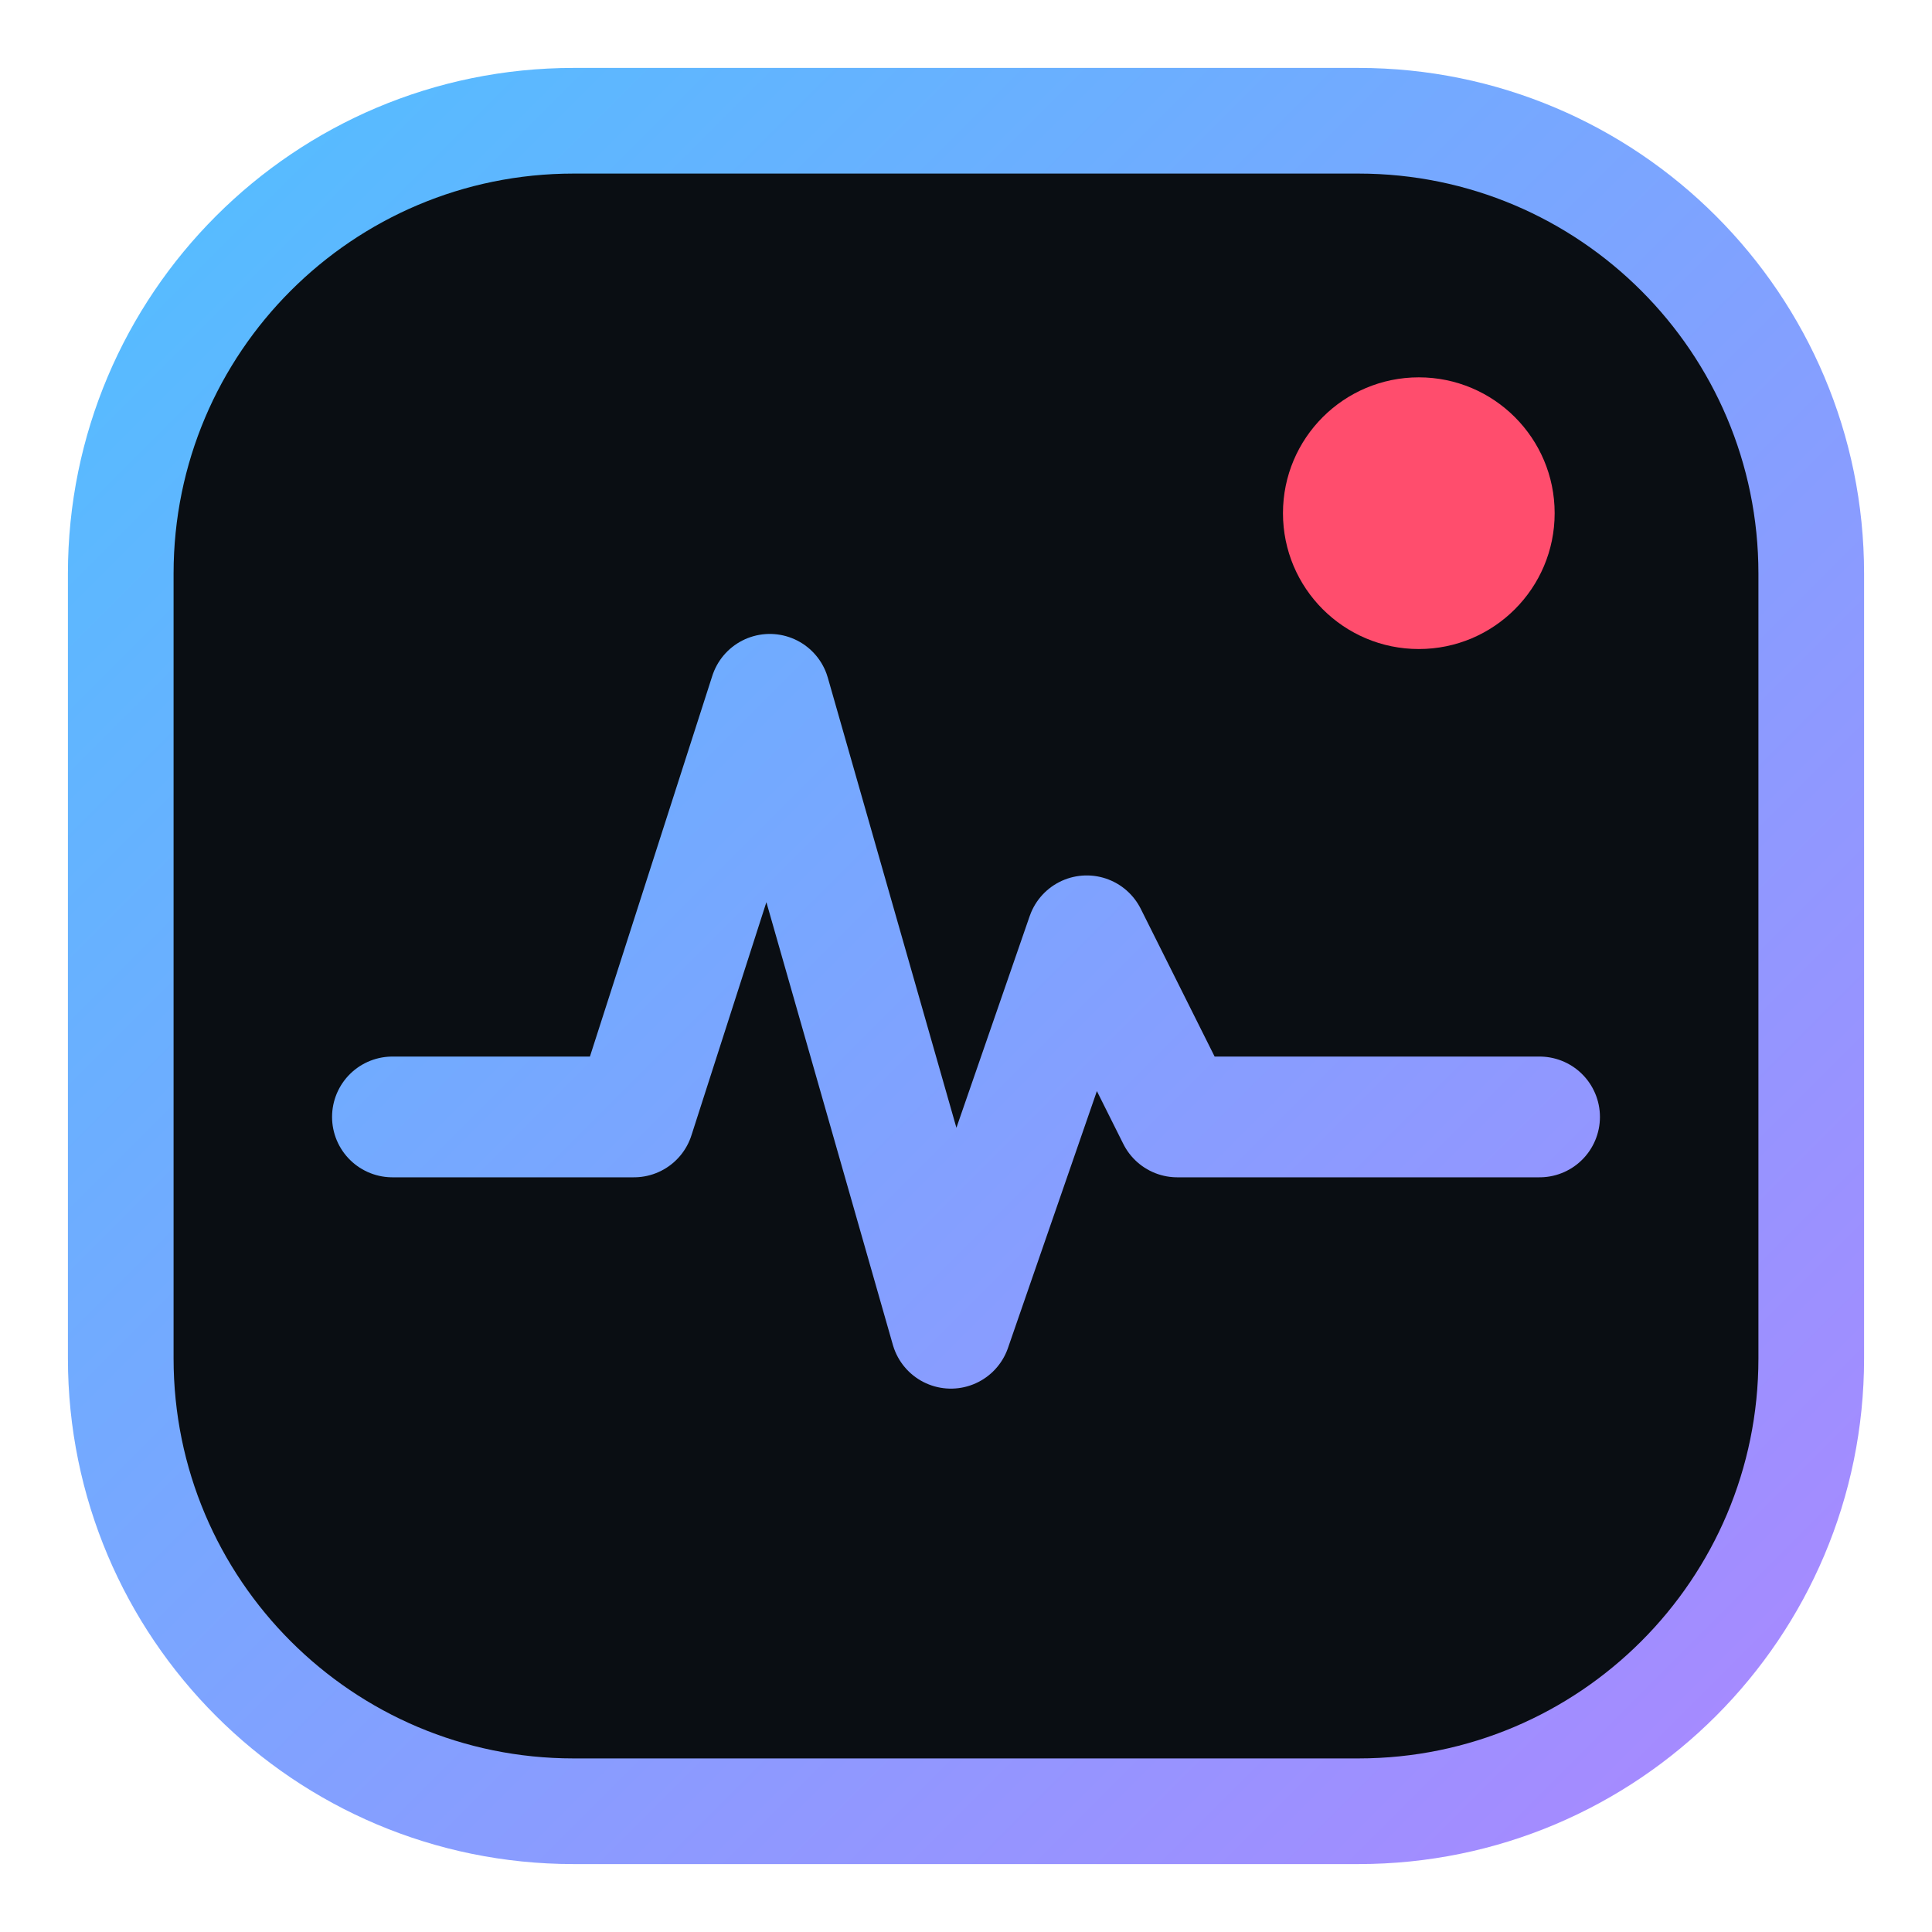
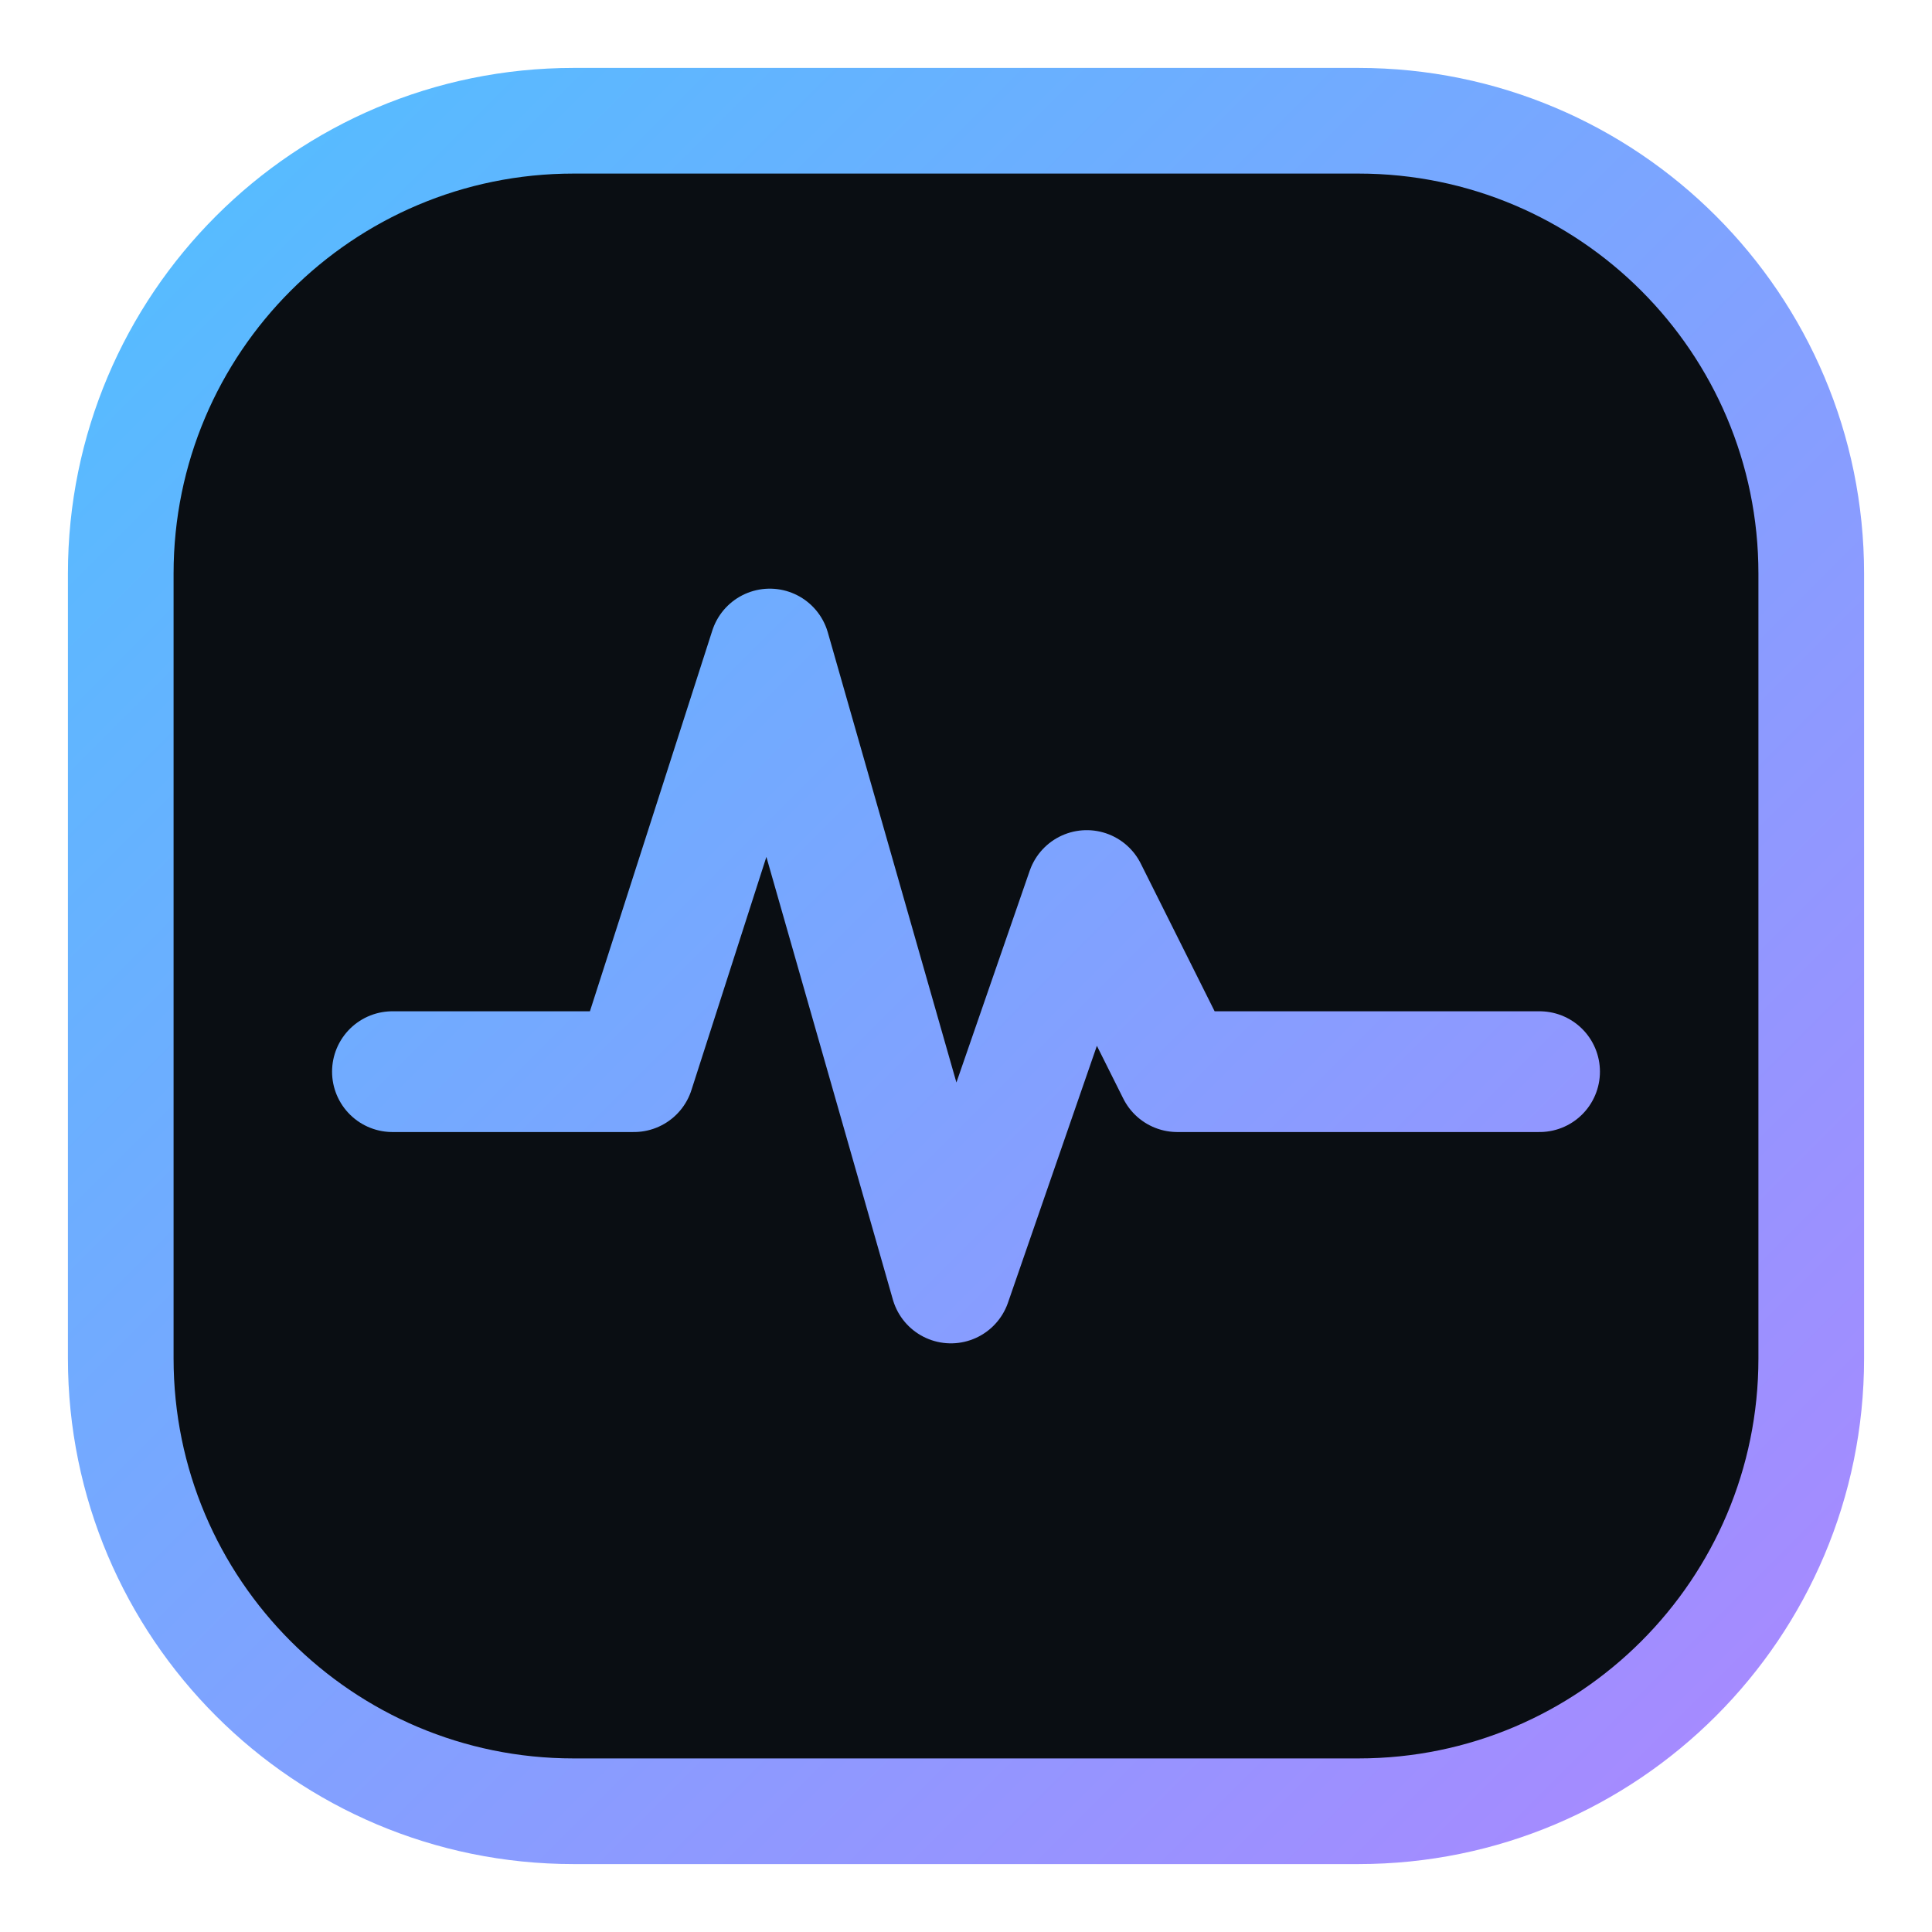
<svg xmlns="http://www.w3.org/2000/svg" width="64" height="64" viewBox="0 0 64 64" fill="none">
  <defs>
    <linearGradient id="g" x1="0" y1="0" x2="64" y2="64" gradientUnits="userSpaceOnUse">
      <stop offset="0" stop-color="#4cc2ff" />
      <stop offset="1" stop-color="#b084ff" />
    </linearGradient>
  </defs>
  <rect x="4" y="4" width="56" height="56" rx="15" fill="#0a0e13" stroke="url(#g)" stroke-width="3.5" />
-   <path d="M13 37h8l4.5-14 6 21 4.5-13 3 6h12" stroke="url(#g)" stroke-width="4" stroke-linecap="round" stroke-linejoin="round" />
-   <circle cx="47" cy="17" r="4.5" fill="#ff4d6d" />
+   <path d="M13 35.5h8l4.5-14 6 21 4.5-13 3 6h12" stroke="url(#g)" stroke-width="4" stroke-linecap="round" stroke-linejoin="round" />
</svg>
